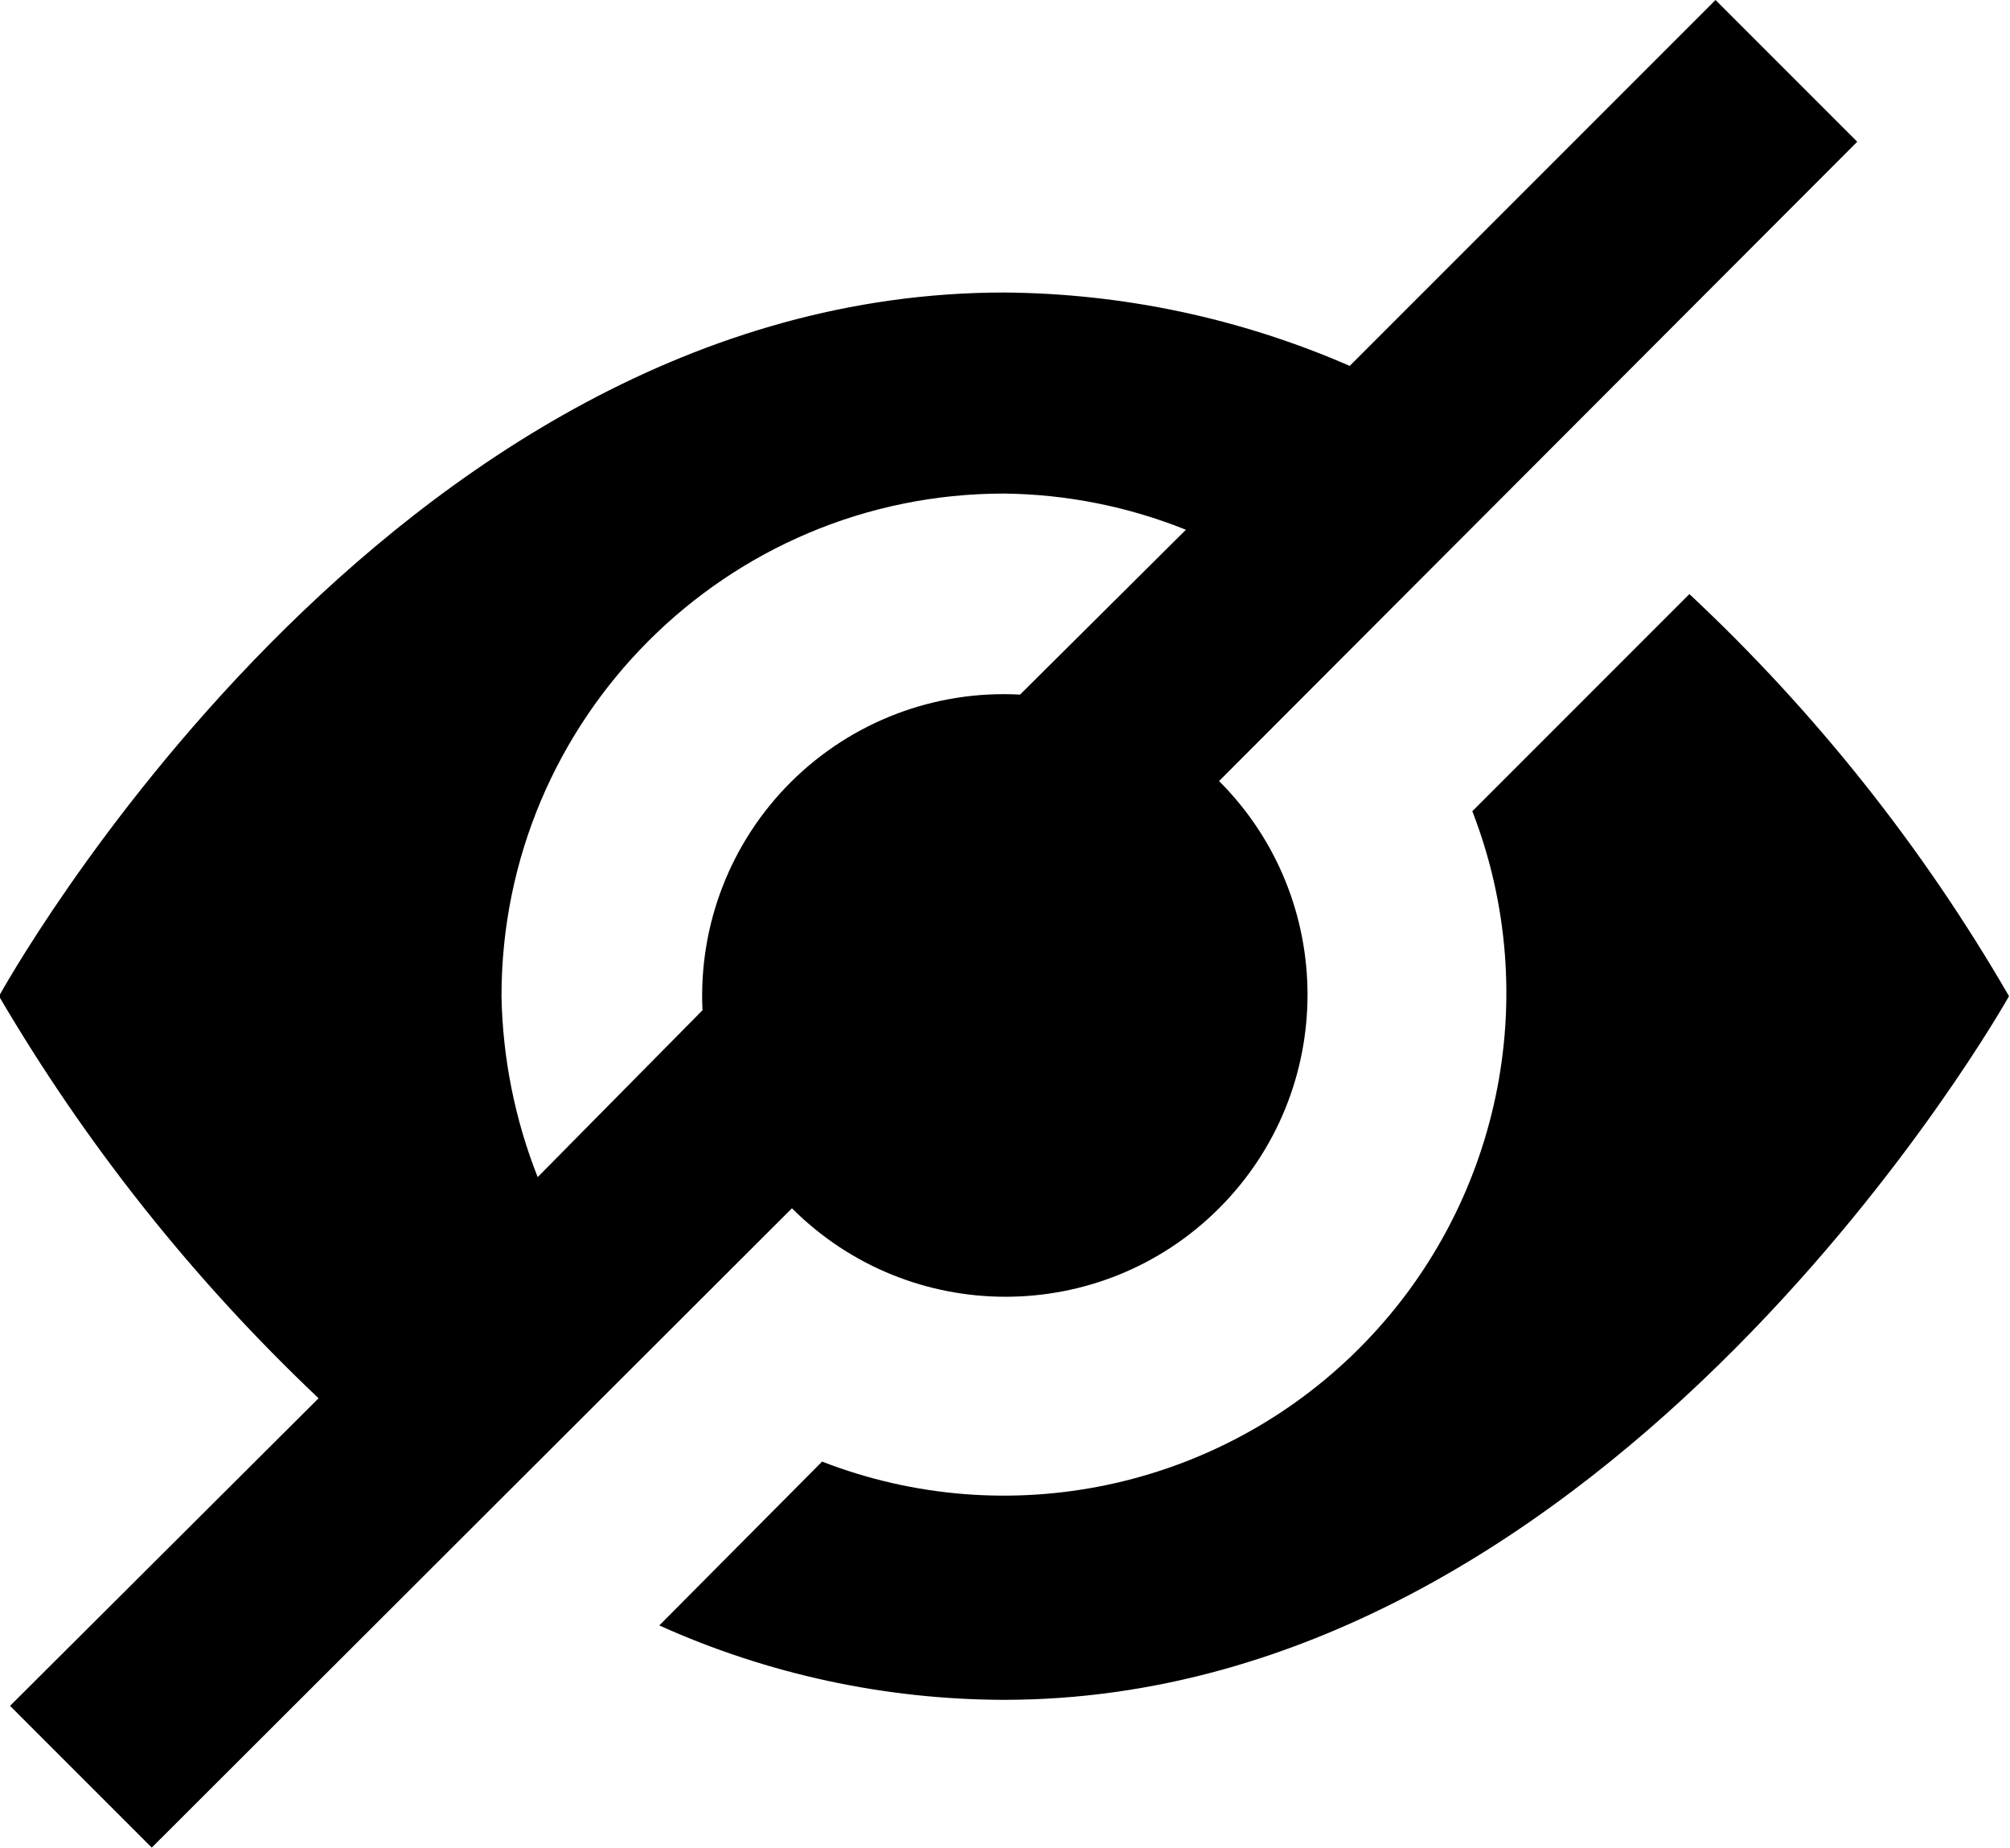
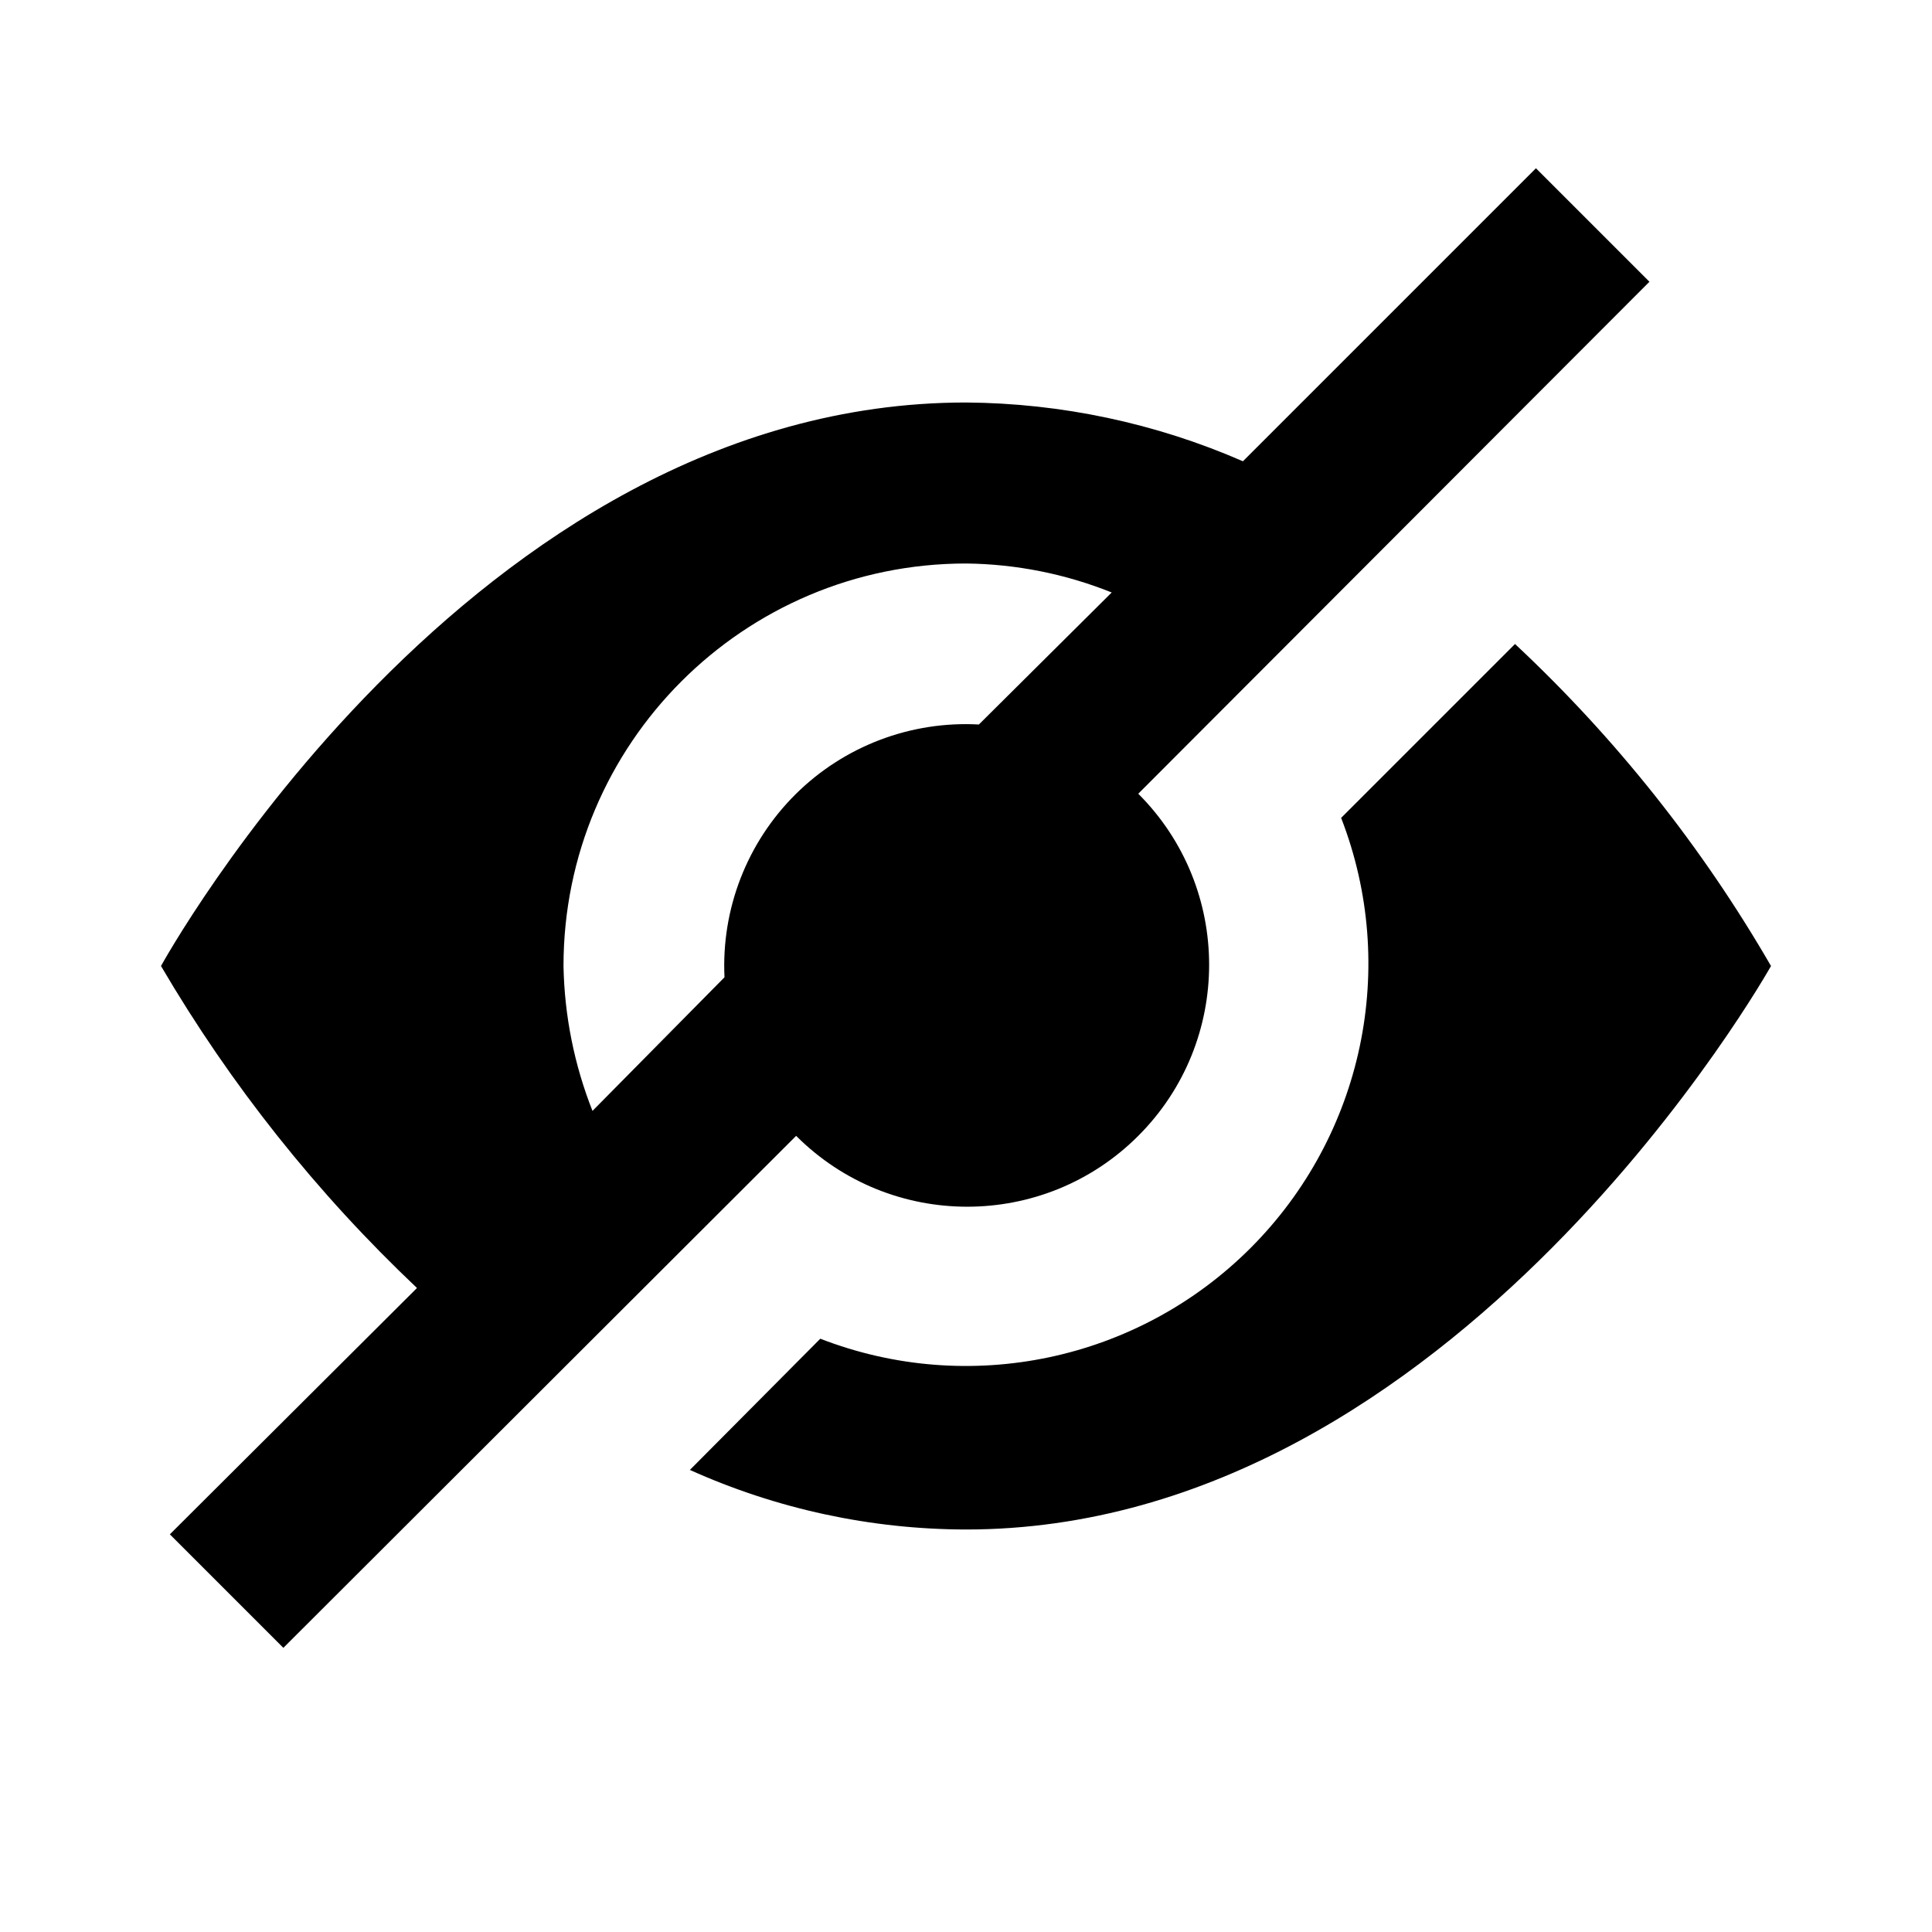
- <svg xmlns="http://www.w3.org/2000/svg" width="20" height="18.38" viewBox="0 0 20 18.38">
-   <path d="M15.44,5.73A8.76,8.76,0,0,0,12,5C5.84,5,2,12,2,12a18.1,18.1,0,0,0,3.18,4L2.11,19.06l1.41,1.41,6.37-6.36h0a3,3,0,0,0,4.25-4.25h0L20.49,3.5,19.08,2.09ZM12.16,9A3,3,0,0,0,9,12.14L7.36,13.8A5.16,5.16,0,0,1,7,12a5,5,0,0,1,5-5,5,5,0,0,1,1.81.36Zm4.5,1.16a5,5,0,0,1-6.47,6.47L8.57,18.26A8.39,8.39,0,0,0,12,19C18.08,19,22,12,22,12a17.4,17.4,0,0,0-3.18-4Z" transform="translate(-2.01 -2.09)" />
+ <svg xmlns="http://www.w3.org/2000/svg" width="24" height="24" viewBox="0 0 24 24">
+   <rect width="24" height="24" style="fill:none" />
+   <path d="M15.44,5.73A8.76,8.76,0,0,0,12,5C5.84,5,2,12,2,12a18.1,18.1,0,0,0,3.18,4L2.11,19.06l1.41,1.41,6.37-6.36h0a3,3,0,0,0,4.25-4.25h0L20.49,3.5,19.08,2.09ZM12.16,9A3,3,0,0,0,9,12.14L7.36,13.8A5.16,5.16,0,0,1,7,12a5,5,0,0,1,5-5,5,5,0,0,1,1.81.36Zm4.5,1.16a5,5,0,0,1-6.47,6.47L8.57,18.26A8.39,8.39,0,0,0,12,19C18.08,19,22,12,22,12a17.4,17.4,0,0,0-3.18-4Z" />
</svg>
